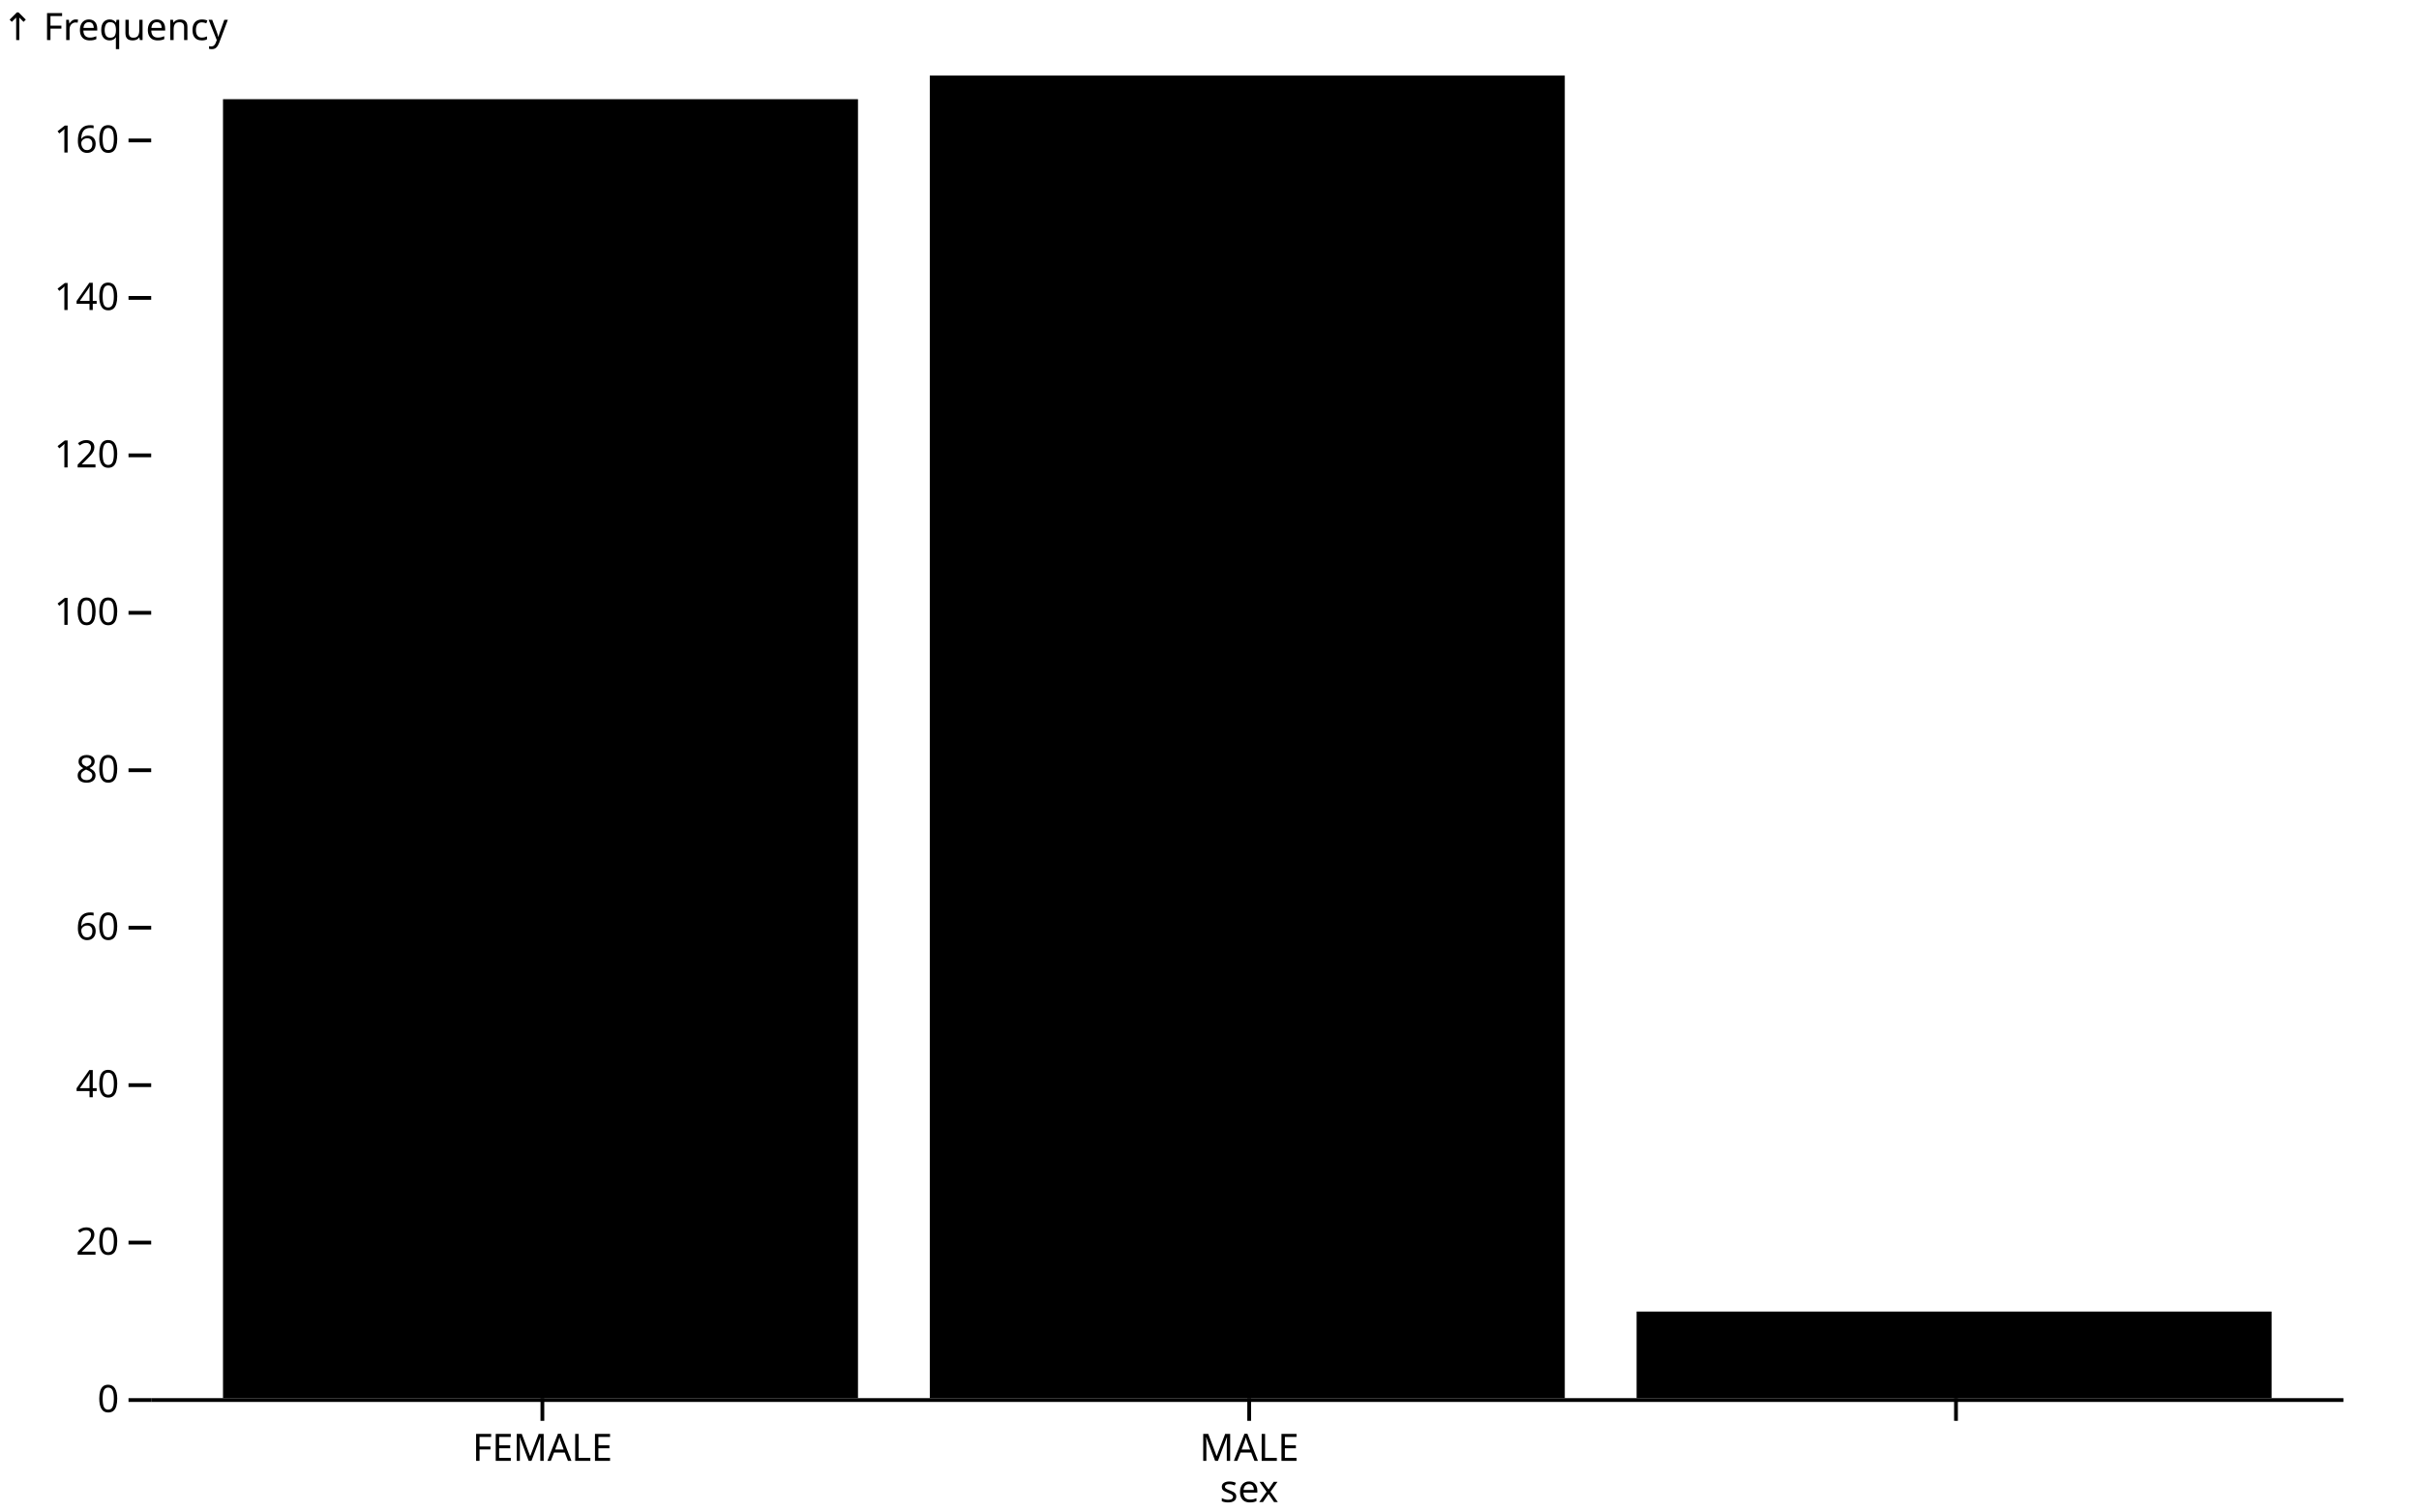
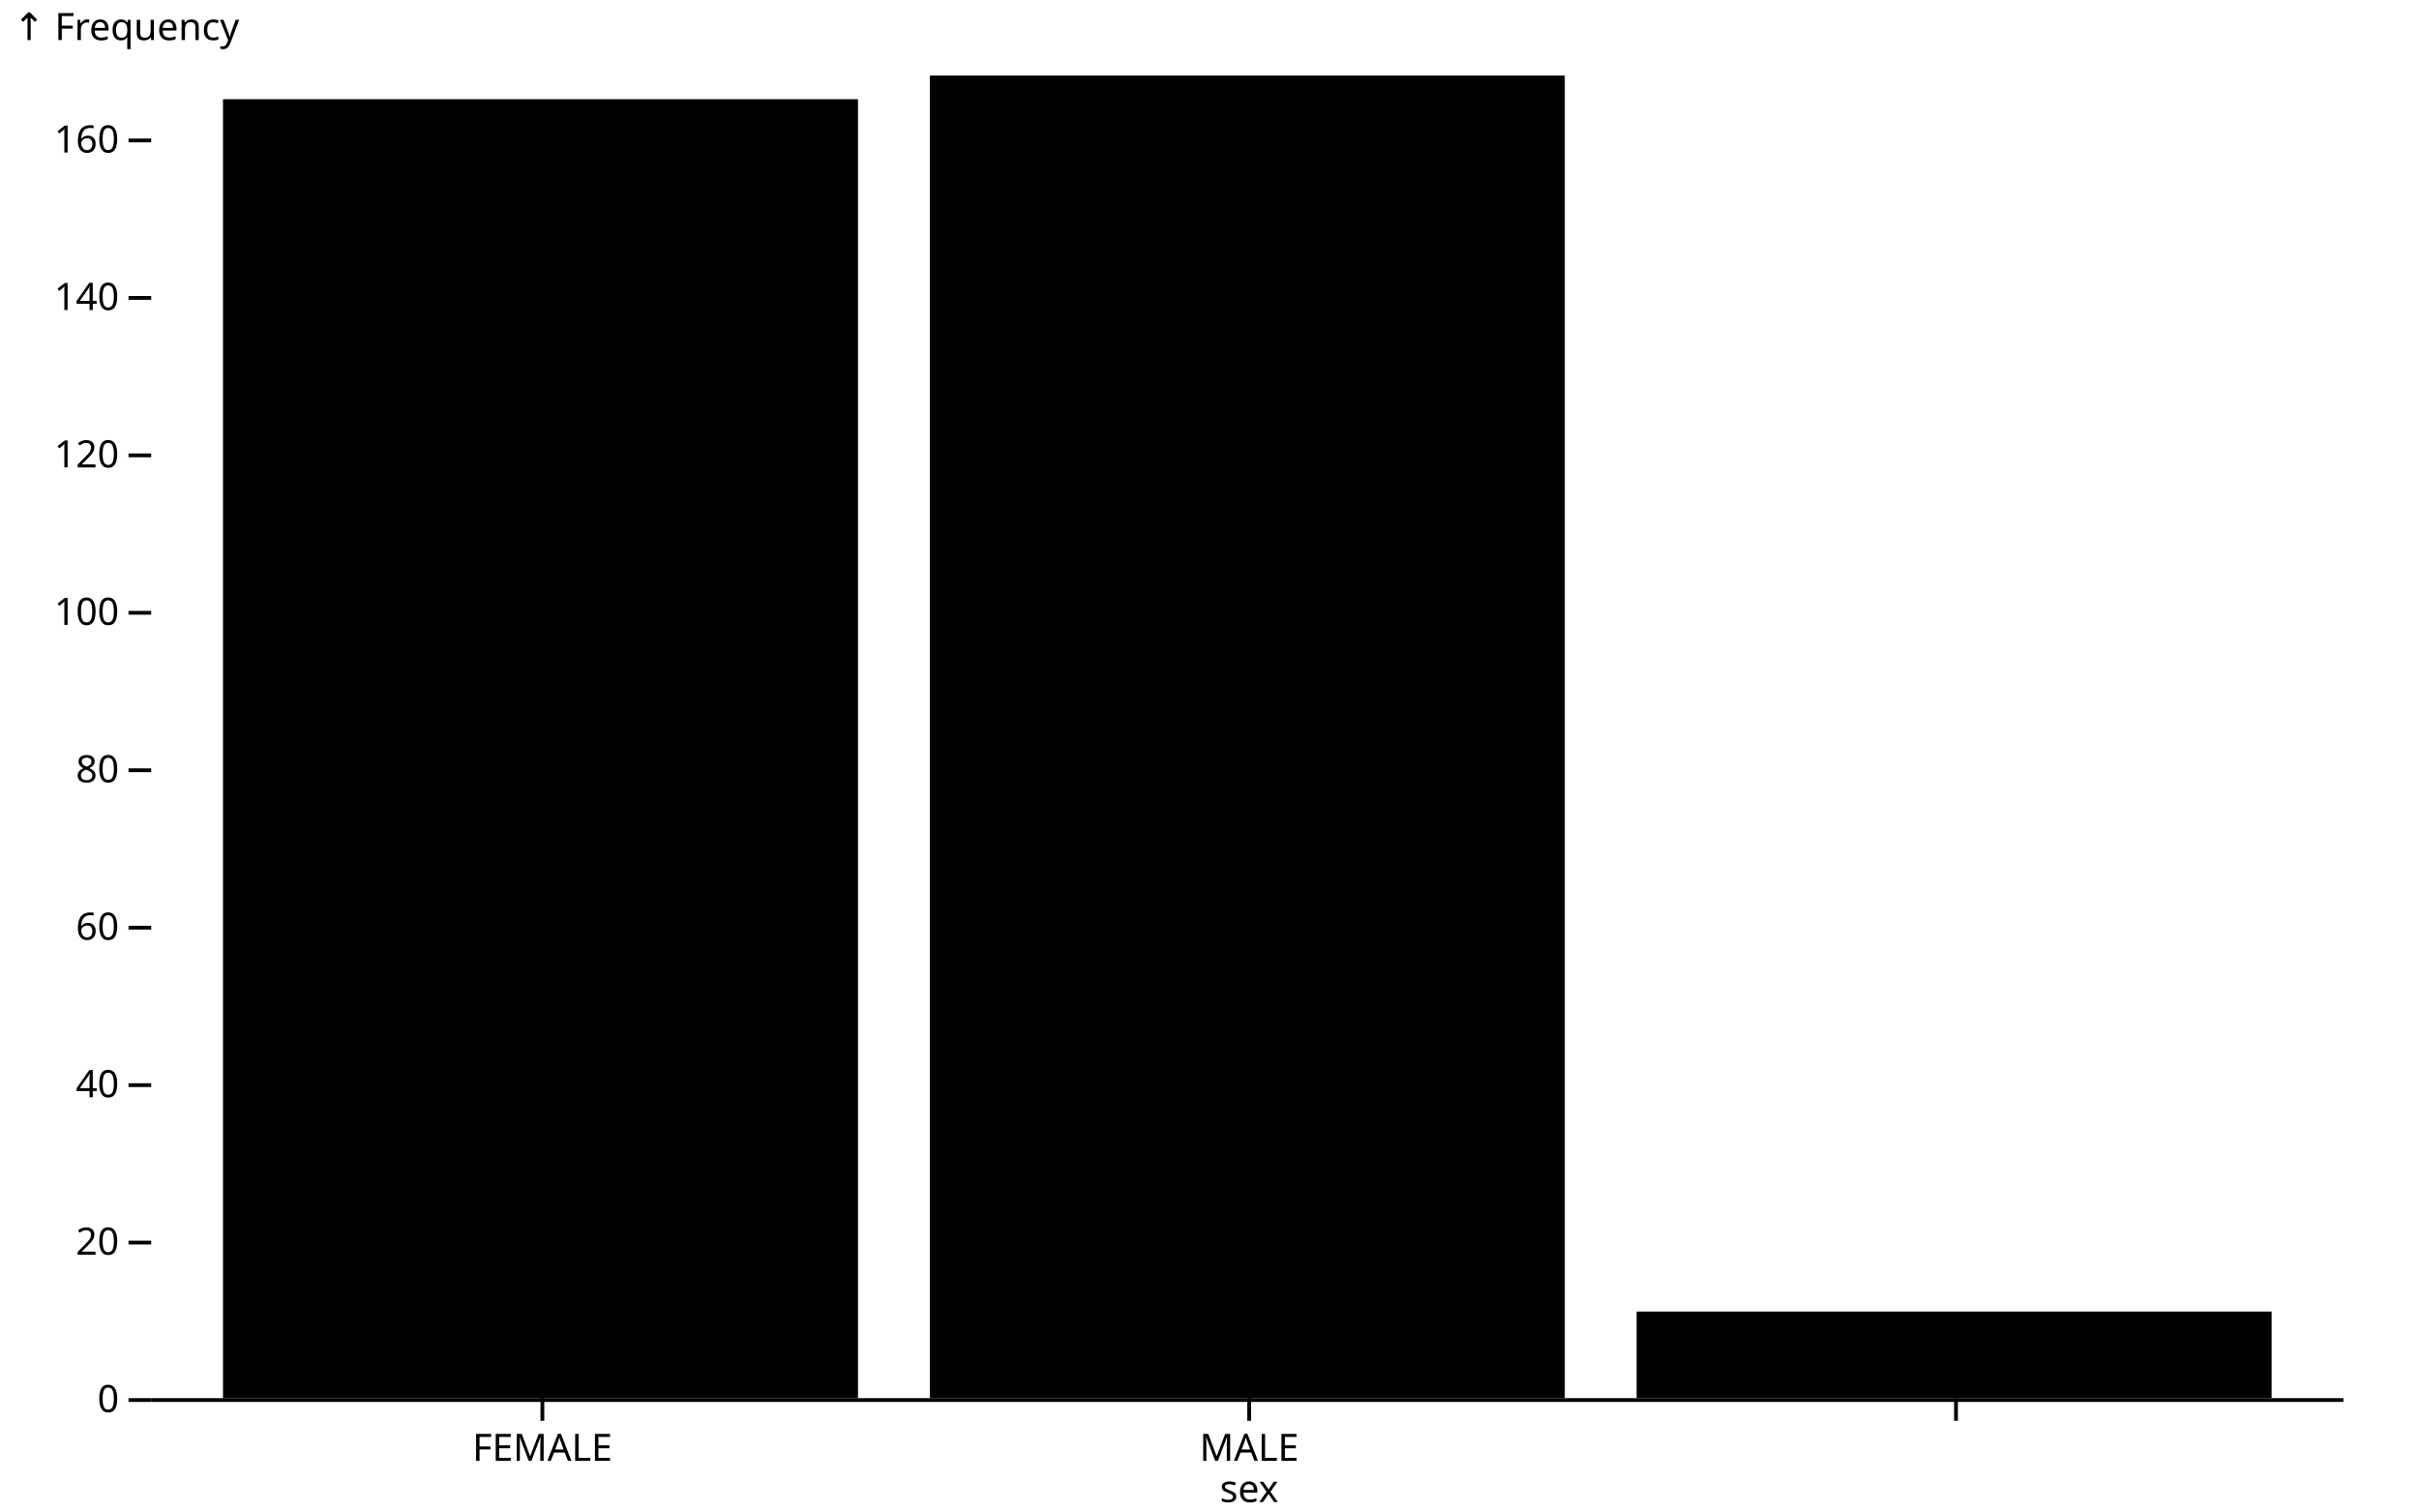
<svg xmlns="http://www.w3.org/2000/svg" class="plot" fill="currentColor" font-family="system-ui, sans-serif" font-size="10" text-anchor="middle" width="640" height="400" viewBox="0 0 640 400">
  <style>
    .plot {
      display: block;
      background: white;
      height: auto;
      height: intrinsic;
      max-width: 100%;
    }

    .plot text,
    .plot tspan {
      white-space: pre;
    }
  </style>
  <g aria-label="y-axis tick" fill="none" stroke="currentColor" transform="translate(0,0.5)">
    <path transform="translate(40,370)" d="M0,0L-6,0" />
    <path transform="translate(40,328.3333)" d="M0,0L-6,0" />
    <path transform="translate(40,286.6667)" d="M0,0L-6,0" />
    <path transform="translate(40,245)" d="M0,0L-6,0" />
    <path transform="translate(40,203.3333)" d="M0,0L-6,0" />
    <path transform="translate(40,161.6667)" d="M0,0L-6,0" />
    <path transform="translate(40,120)" d="M0,0L-6,0" />
    <path transform="translate(40,78.33333)" d="M0,0L-6,0" />
    <path transform="translate(40,36.66667)" d="M0,0L-6,0" />
  </g>
  <g aria-label="y-axis tick label" text-anchor="end" font-variant="tabular-nums" transform="translate(-8.5,0.5)">
    <text y="0.32em" transform="translate(40,370)">0</text>
    <text y="0.32em" transform="translate(40,328.3333)">20</text>
    <text y="0.32em" transform="translate(40,286.6667)">40</text>
    <text y="0.32em" transform="translate(40,245)">60</text>
    <text y="0.32em" transform="translate(40,203.3333)">80</text>
    <text y="0.32em" transform="translate(40,161.6667)">100</text>
    <text y="0.32em" transform="translate(40,120)">120</text>
    <text y="0.32em" transform="translate(40,78.33333)">140</text>
    <text y="0.32em" transform="translate(40,36.66667)">160</text>
  </g>
-   <g aria-label="y-axis label" text-anchor="start" transform="translate(-39.5,-16.5)">
+   <g aria-label="y-axis label" text-anchor="start" transform="translate(-36.5,-16.5)">
    <text y="0.71em" transform="translate(40,20)">↑ Frequency</text>
  </g>
  <g aria-label="x-axis tick" fill="none" stroke="currentColor" transform="translate(84.5,0)">
    <path transform="translate(59,370)" d="M0,0L0,6" />
    <path transform="translate(246,370)" d="M0,0L0,6" />
    <path transform="translate(433,370)" d="M0,0L0,6" />
  </g>
  <g aria-label="x-axis tick label" transform="translate(84.5,9.5)">
    <text y="0.71em" transform="translate(59,370)">FEMALE</text>
    <text y="0.71em" transform="translate(246,370)">MALE</text>
  </g>
  <g aria-label="x-axis label" transform="translate(0.5,27.5)">
    <text transform="translate(330,370)">sex</text>
  </g>
  <g aria-label="bar">
    <rect x="59" width="168" y="26.25" height="343.75" />
    <rect x="246" width="168" y="20" height="350" />
    <rect x="433" width="168" y="347.083" height="22.917" />
  </g>
  <g aria-label="rule" stroke="currentColor" transform="translate(0,0.5)">
    <line x1="40" x2="620" y1="370" y2="370" />
  </g>
</svg>
